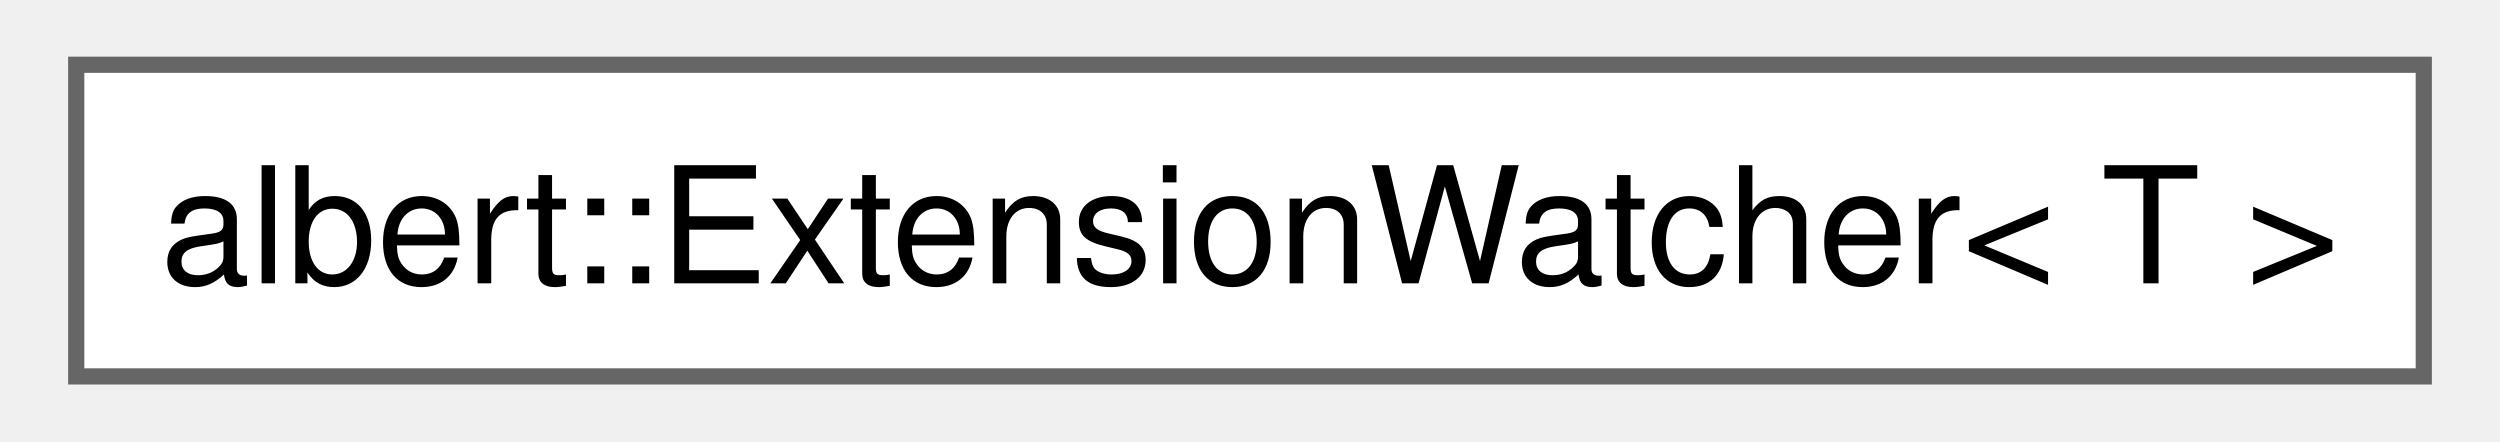
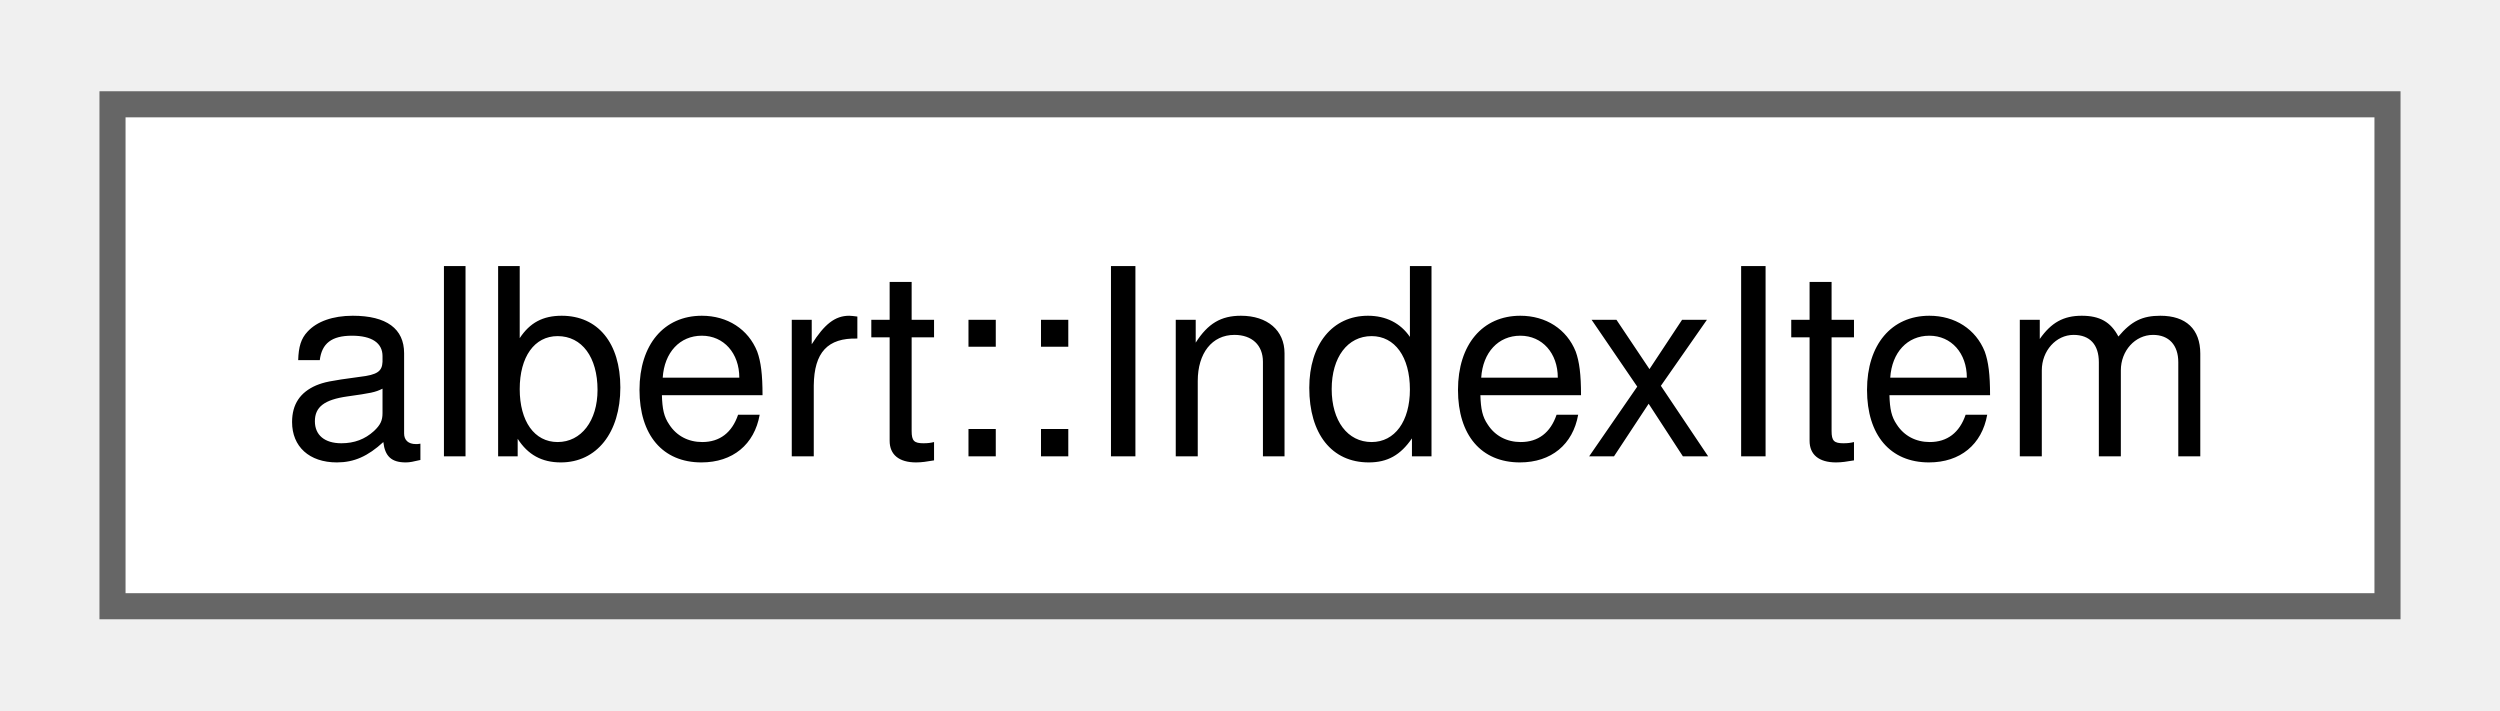
- <svg xmlns="http://www.w3.org/2000/svg" xmlns:xlink="http://www.w3.org/1999/xlink" width="153pt" height="27pt" viewBox="0.00 0.00 153.00 27.25">
+ <svg xmlns="http://www.w3.org/2000/svg" xmlns:xlink="http://www.w3.org/1999/xlink" width="95pt" height="27pt" viewBox="0.00 0.00 95.25 27.25">
  <g id="graph0" class="graph" transform="scale(1 1) rotate(0) translate(4 23.25)">
    <g id="Node000000" class="node">
      <g id="a_Node000000">
-         <a xlink:href="classalbert_1_1ExtensionWatcher.html" target="_top" xlink:title="Non-QObject extension registry observer.">
-           <polygon fill="white" stroke="#666666" points="145,-19.25 0,-19.25 0,0 145,0 145,-19.25" />
-           <text text-anchor="middle" x="72.5" y="-5.75" font-family="Helvetica,sans-Serif" font-size="10.00">albert::ExtensionWatcher&lt; T &gt;</text>
+         <a xlink:href="classalbert_1_1IndexItem.html" target="_top" xlink:title="An item utlized by ItemIndex.">
+           <polygon fill="white" stroke="#666666" points="87.25,-19.25 0,-19.25 0,0 87.25,0 87.25,-19.25" />
+           <text text-anchor="middle" x="43.62" y="-5.75" font-family="Helvetica,sans-Serif" font-size="10.00">albert::IndexItem</text>
        </a>
      </g>
    </g>
  </g>
</svg>
